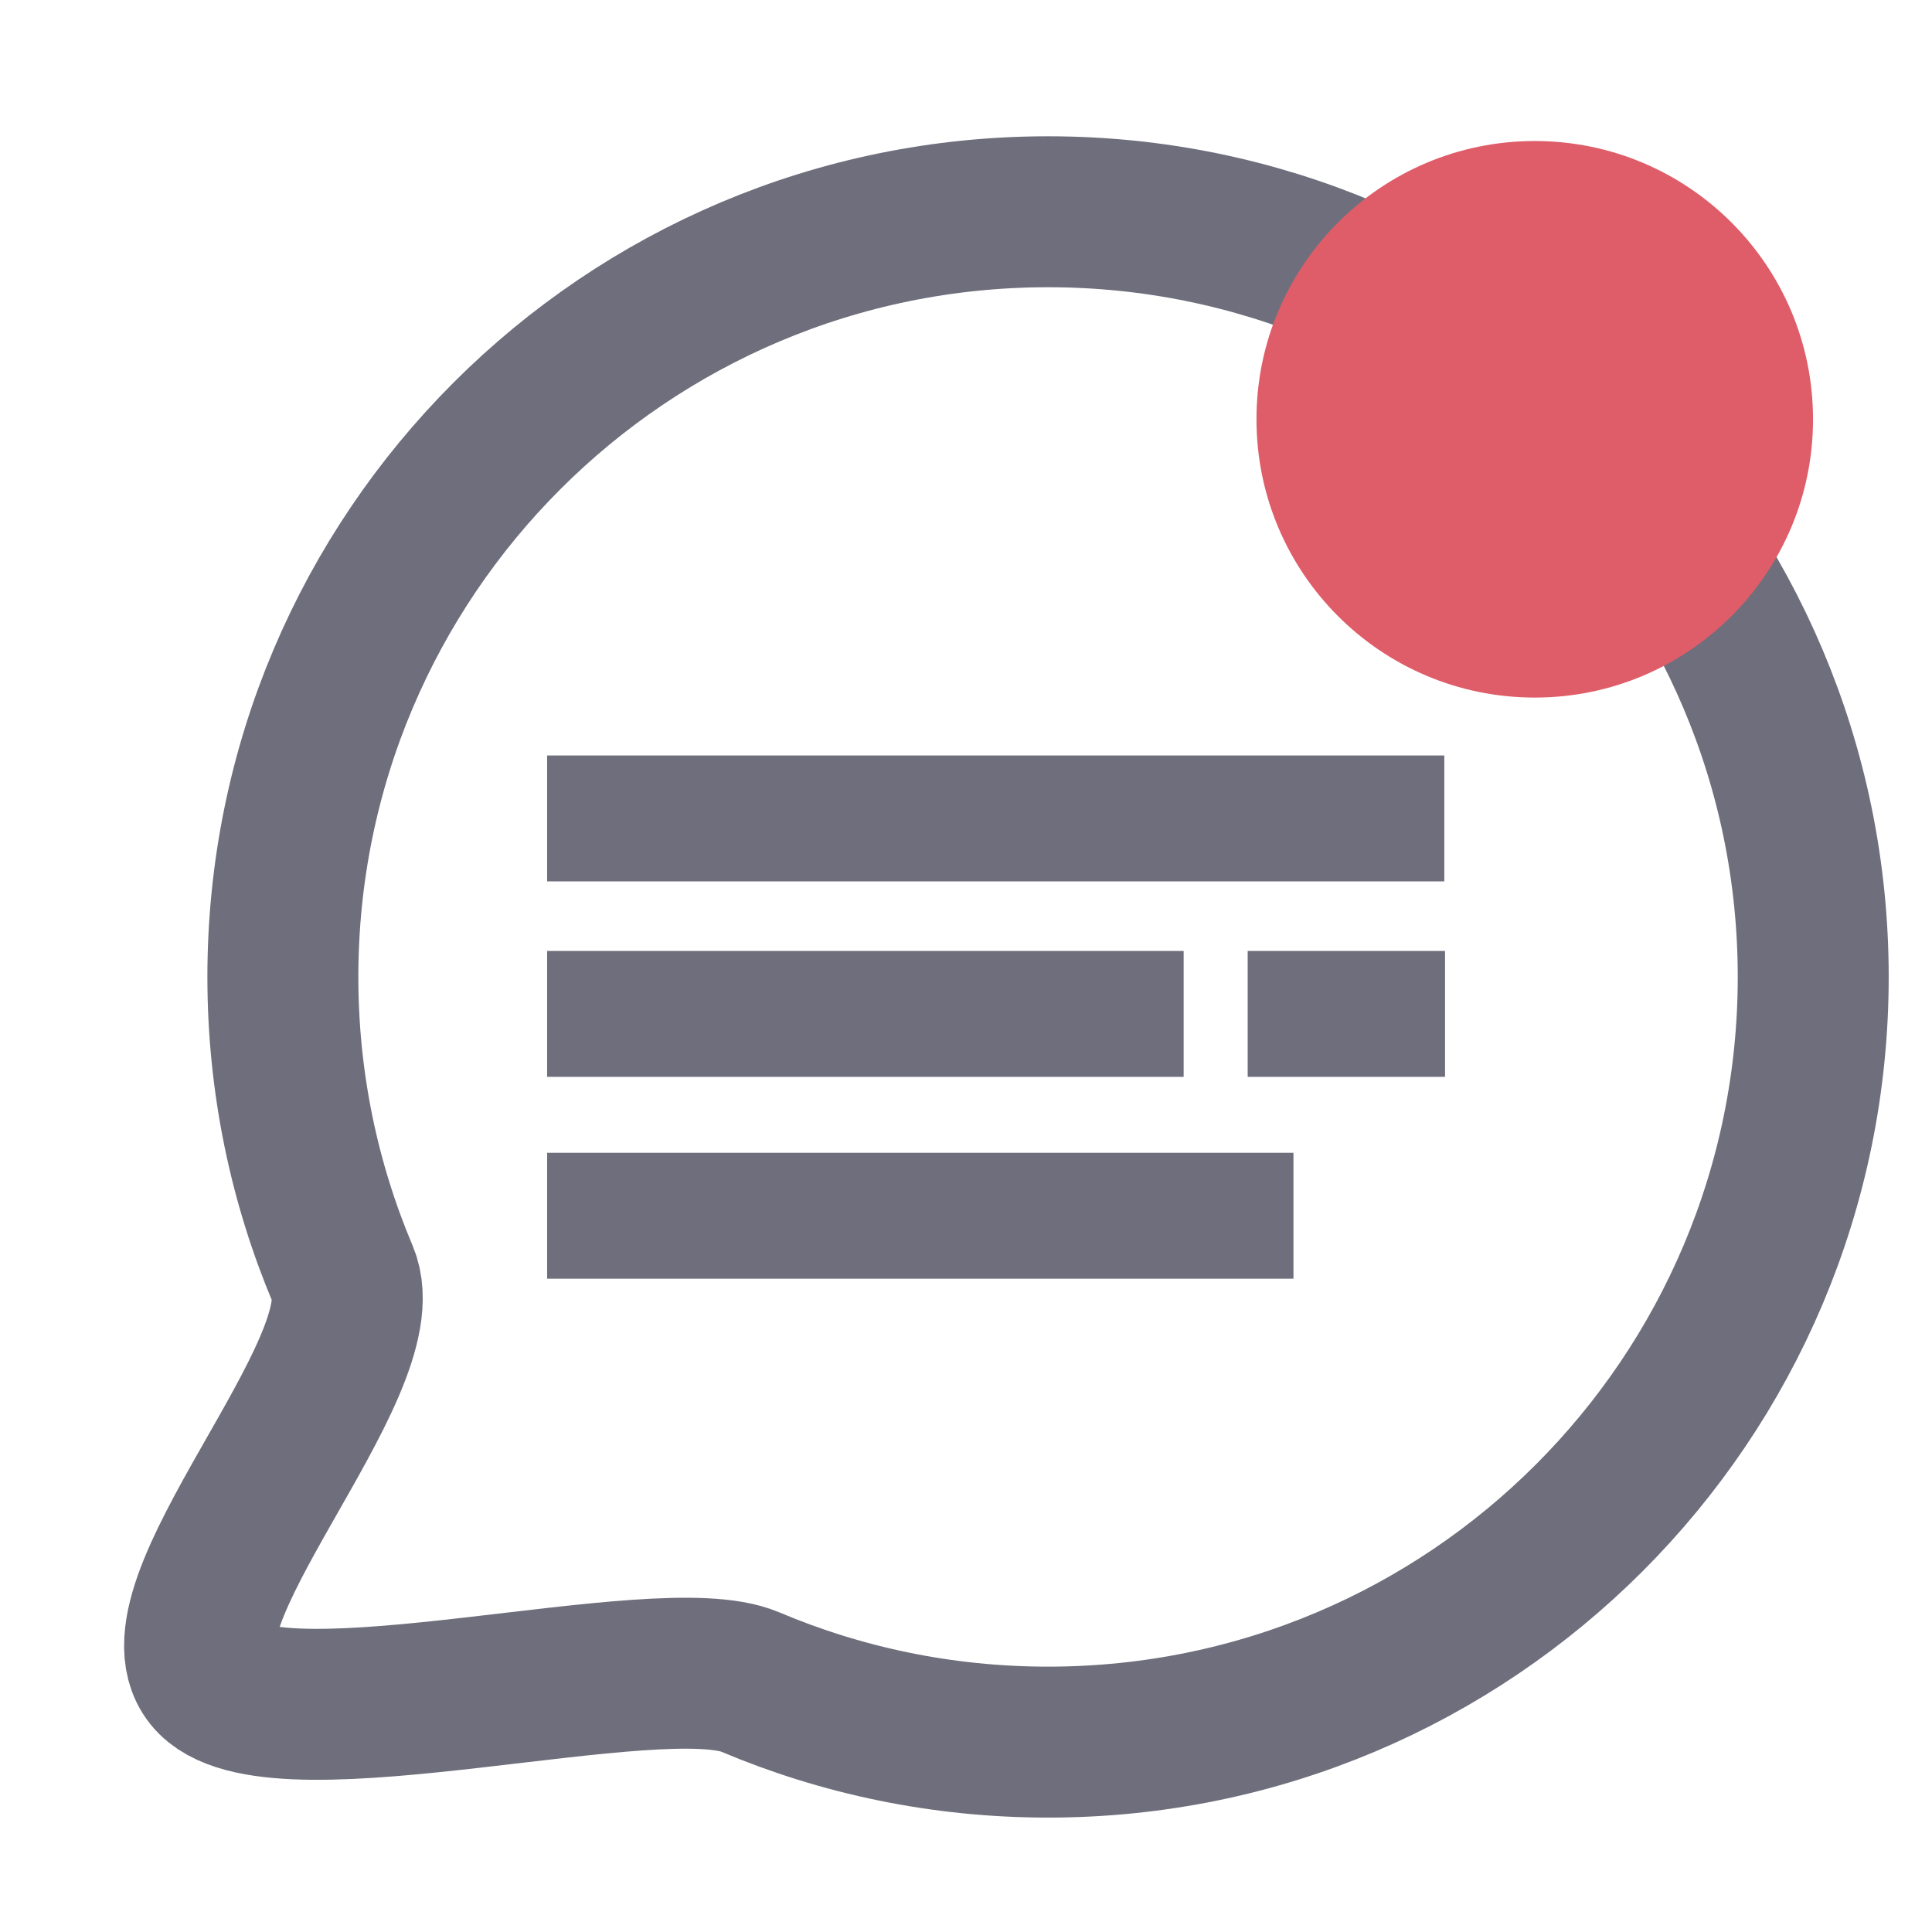
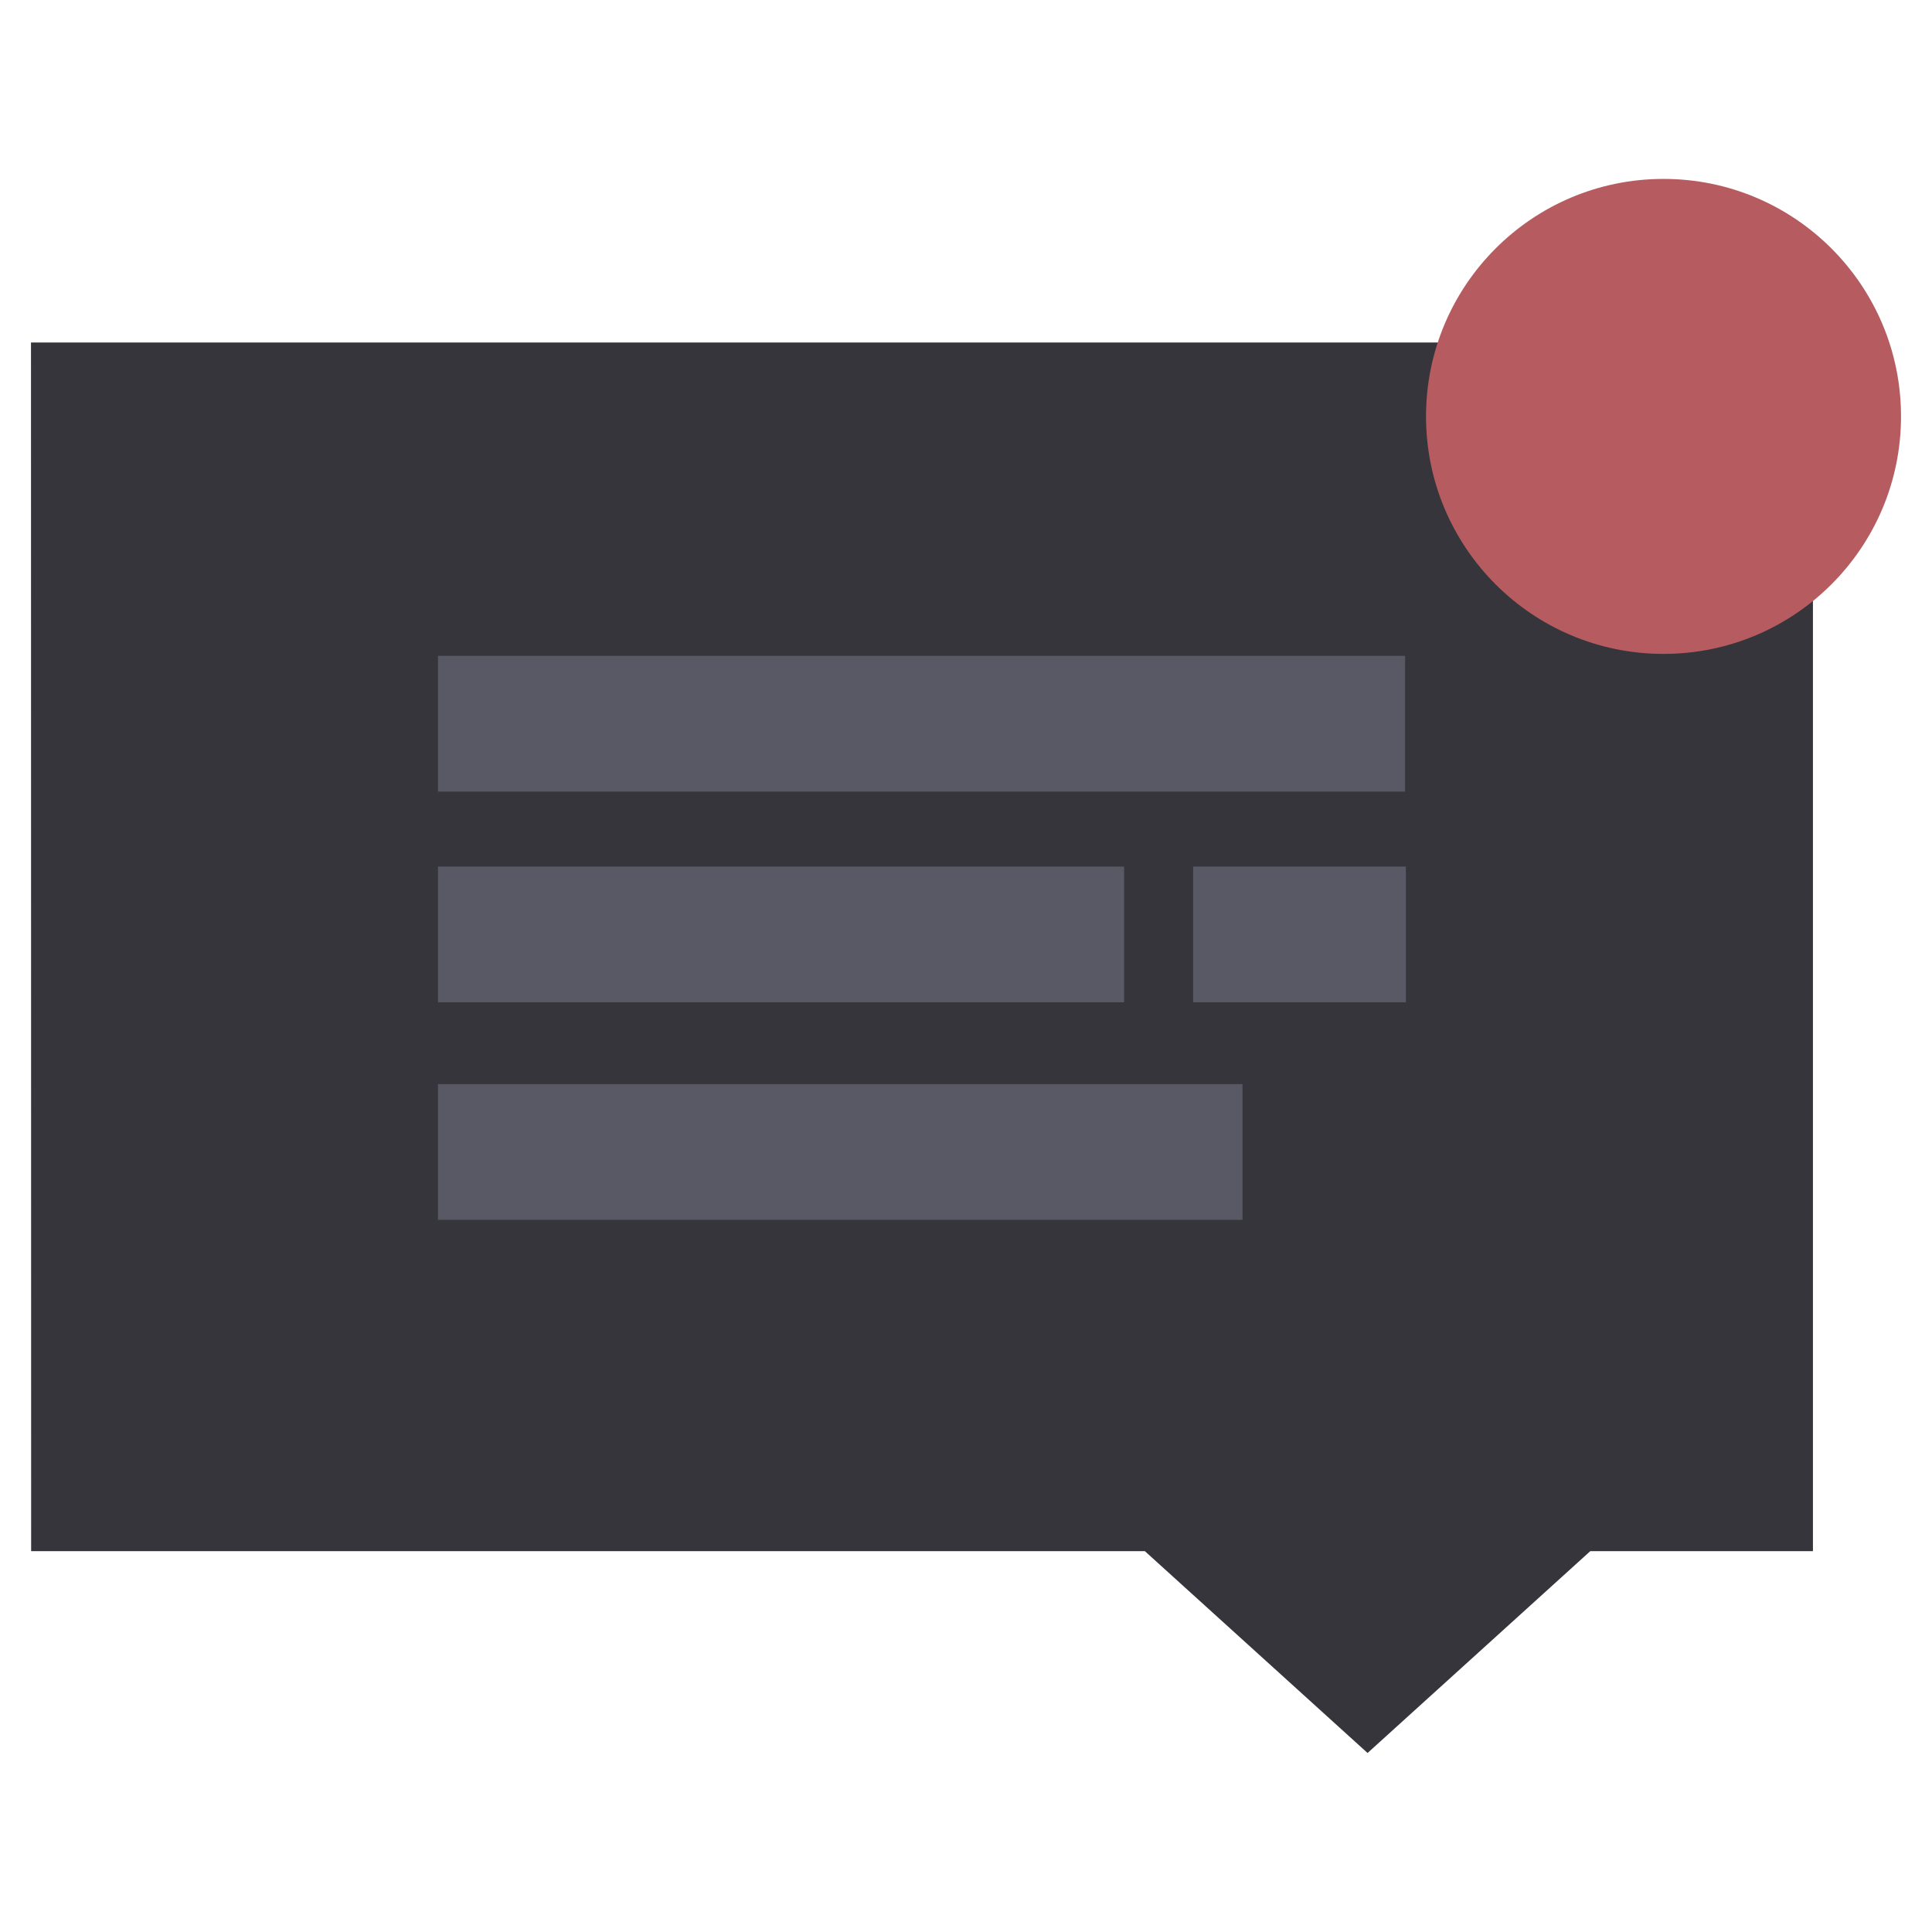
<svg xmlns="http://www.w3.org/2000/svg" width="256" height="256" viewBox="0 0 67.733 67.733" version="1.1" id="svg5">
  <defs id="defs2" />
  <g id="layer1">
-     <path id="path1476" style="fill:none;stroke:#6e6e7c;stroke-width:5.292;stroke-linecap:round;stroke-linejoin:round;stroke-opacity:1" d="m 63.569,34.25 c 0,14.816 -12.01,26.826 -26.826,26.826 -3.704,0 -7.233,-0.751 -10.442,-2.108 C 23.092,57.611 9.868,61.335 7.441,58.908 5.014,56.481 13.383,47.901 12.025,44.692 10.668,41.482 9.917,37.954 9.917,34.25 c 0,-14.816 12.01,-26.826 26.826,-26.826 14.816,0 26.826,12.01 26.826,26.826 z" />
-     <rect style="fill:#6e6e7c;fill-opacity:1;stroke:none;stroke-width:14.174;stroke-linecap:round;stroke-linejoin:round;stroke-dasharray:none;stroke-opacity:1" id="rect1531" width="31.454" height="4.414" x="19.181" y="26.486" ry="2.207" rx="0" />
-     <circle style="fill:#de5d68;fill-opacity:1;stroke:none;stroke-width:5.998;stroke-linecap:round;stroke-linejoin:round;stroke-dasharray:none;stroke-opacity:1" id="path1957" cx="53.806" cy="14.7" r="9.756" />
-     <rect style="fill:#6e6e7c;fill-opacity:1;stroke:none;stroke-width:11.939;stroke-linecap:round;stroke-linejoin:round;stroke-dasharray:none;stroke-opacity:1" id="rect2011" width="22.316" height="4.414" x="19.181" y="33.339" ry="2.207" rx="0" />
-     <rect style="fill:#6e6e7c;fill-opacity:1;stroke:none;stroke-width:6.648;stroke-linecap:round;stroke-linejoin:round;stroke-dasharray:none;stroke-opacity:1" id="rect2015" width="6.919" height="4.414" x="43.742" y="33.339" ry="2.207" rx="0" />
-     <rect style="fill:#6e6e7c;fill-opacity:1;stroke:none;stroke-width:12.928;stroke-linecap:round;stroke-linejoin:round;stroke-dasharray:none;stroke-opacity:1" id="rect2027" width="26.166" height="4.414" x="19.181" y="40.415" ry="2.207" rx="0" />
+     <g id="g2133" transform="matrix(5.584391,0,0,5.584391,-235.7143,-139.1397)">
+       <path id="rect2012" style="fill:#35353b;stroke-width:0.132;stroke-linecap:square" d="m 42.404,27.066 h 11.187 v 7.588 h -1.398 l -1.398,1.267 -1.398,-1.267 h -1.398 -2.797 -2.797 z" />
+       <g id="layer1-7" transform="matrix(0.1930279,0,0,0.1930279,41.25663,23.92074)">
+         <rect style="fill:#595965;fill-opacity:1;stroke:none;stroke-width:14.174;stroke-linecap:round;stroke-linejoin:round;stroke-dasharray:none;stroke-opacity:1" id="rect1531-0" width="31.454" height="4.414" x="19.181" y="26.486" ry="2.207" rx="0" />
+         <rect style="fill:#595965;fill-opacity:1;stroke:none;stroke-width:11.939;stroke-linecap:round;stroke-linejoin:round;stroke-dasharray:none;stroke-opacity:1" id="rect2011-9" width="22.316" height="4.414" x="19.181" y="33.339" ry="2.207" rx="0" />
+         <rect style="fill:#595965;fill-opacity:1;stroke:none;stroke-width:6.648;stroke-linecap:round;stroke-linejoin:round;stroke-dasharray:none;stroke-opacity:1" id="rect2015-3" width="6.919" height="4.414" x="43.742" y="33.339" ry="2.207" rx="0" />
+         <rect style="fill:#595965;fill-opacity:1;stroke:none;stroke-width:12.928;stroke-linecap:round;stroke-linejoin:round;stroke-dasharray:none;stroke-opacity:1" id="rect2027-6" width="26.166" height="4.414" x="19.181" y="40.415" ry="2.207" rx="0" />
+       </g>
+       <circle style="fill:#b65c60;fill-opacity:1;stroke:none;stroke-width:0.173;stroke-linecap:square;stroke-linejoin:miter;stroke-dasharray:none;stroke-opacity:1" id="path2067" cx="52.653" cy="27.53" r="1.491" />
+     </g>
  </g>
</svg>
